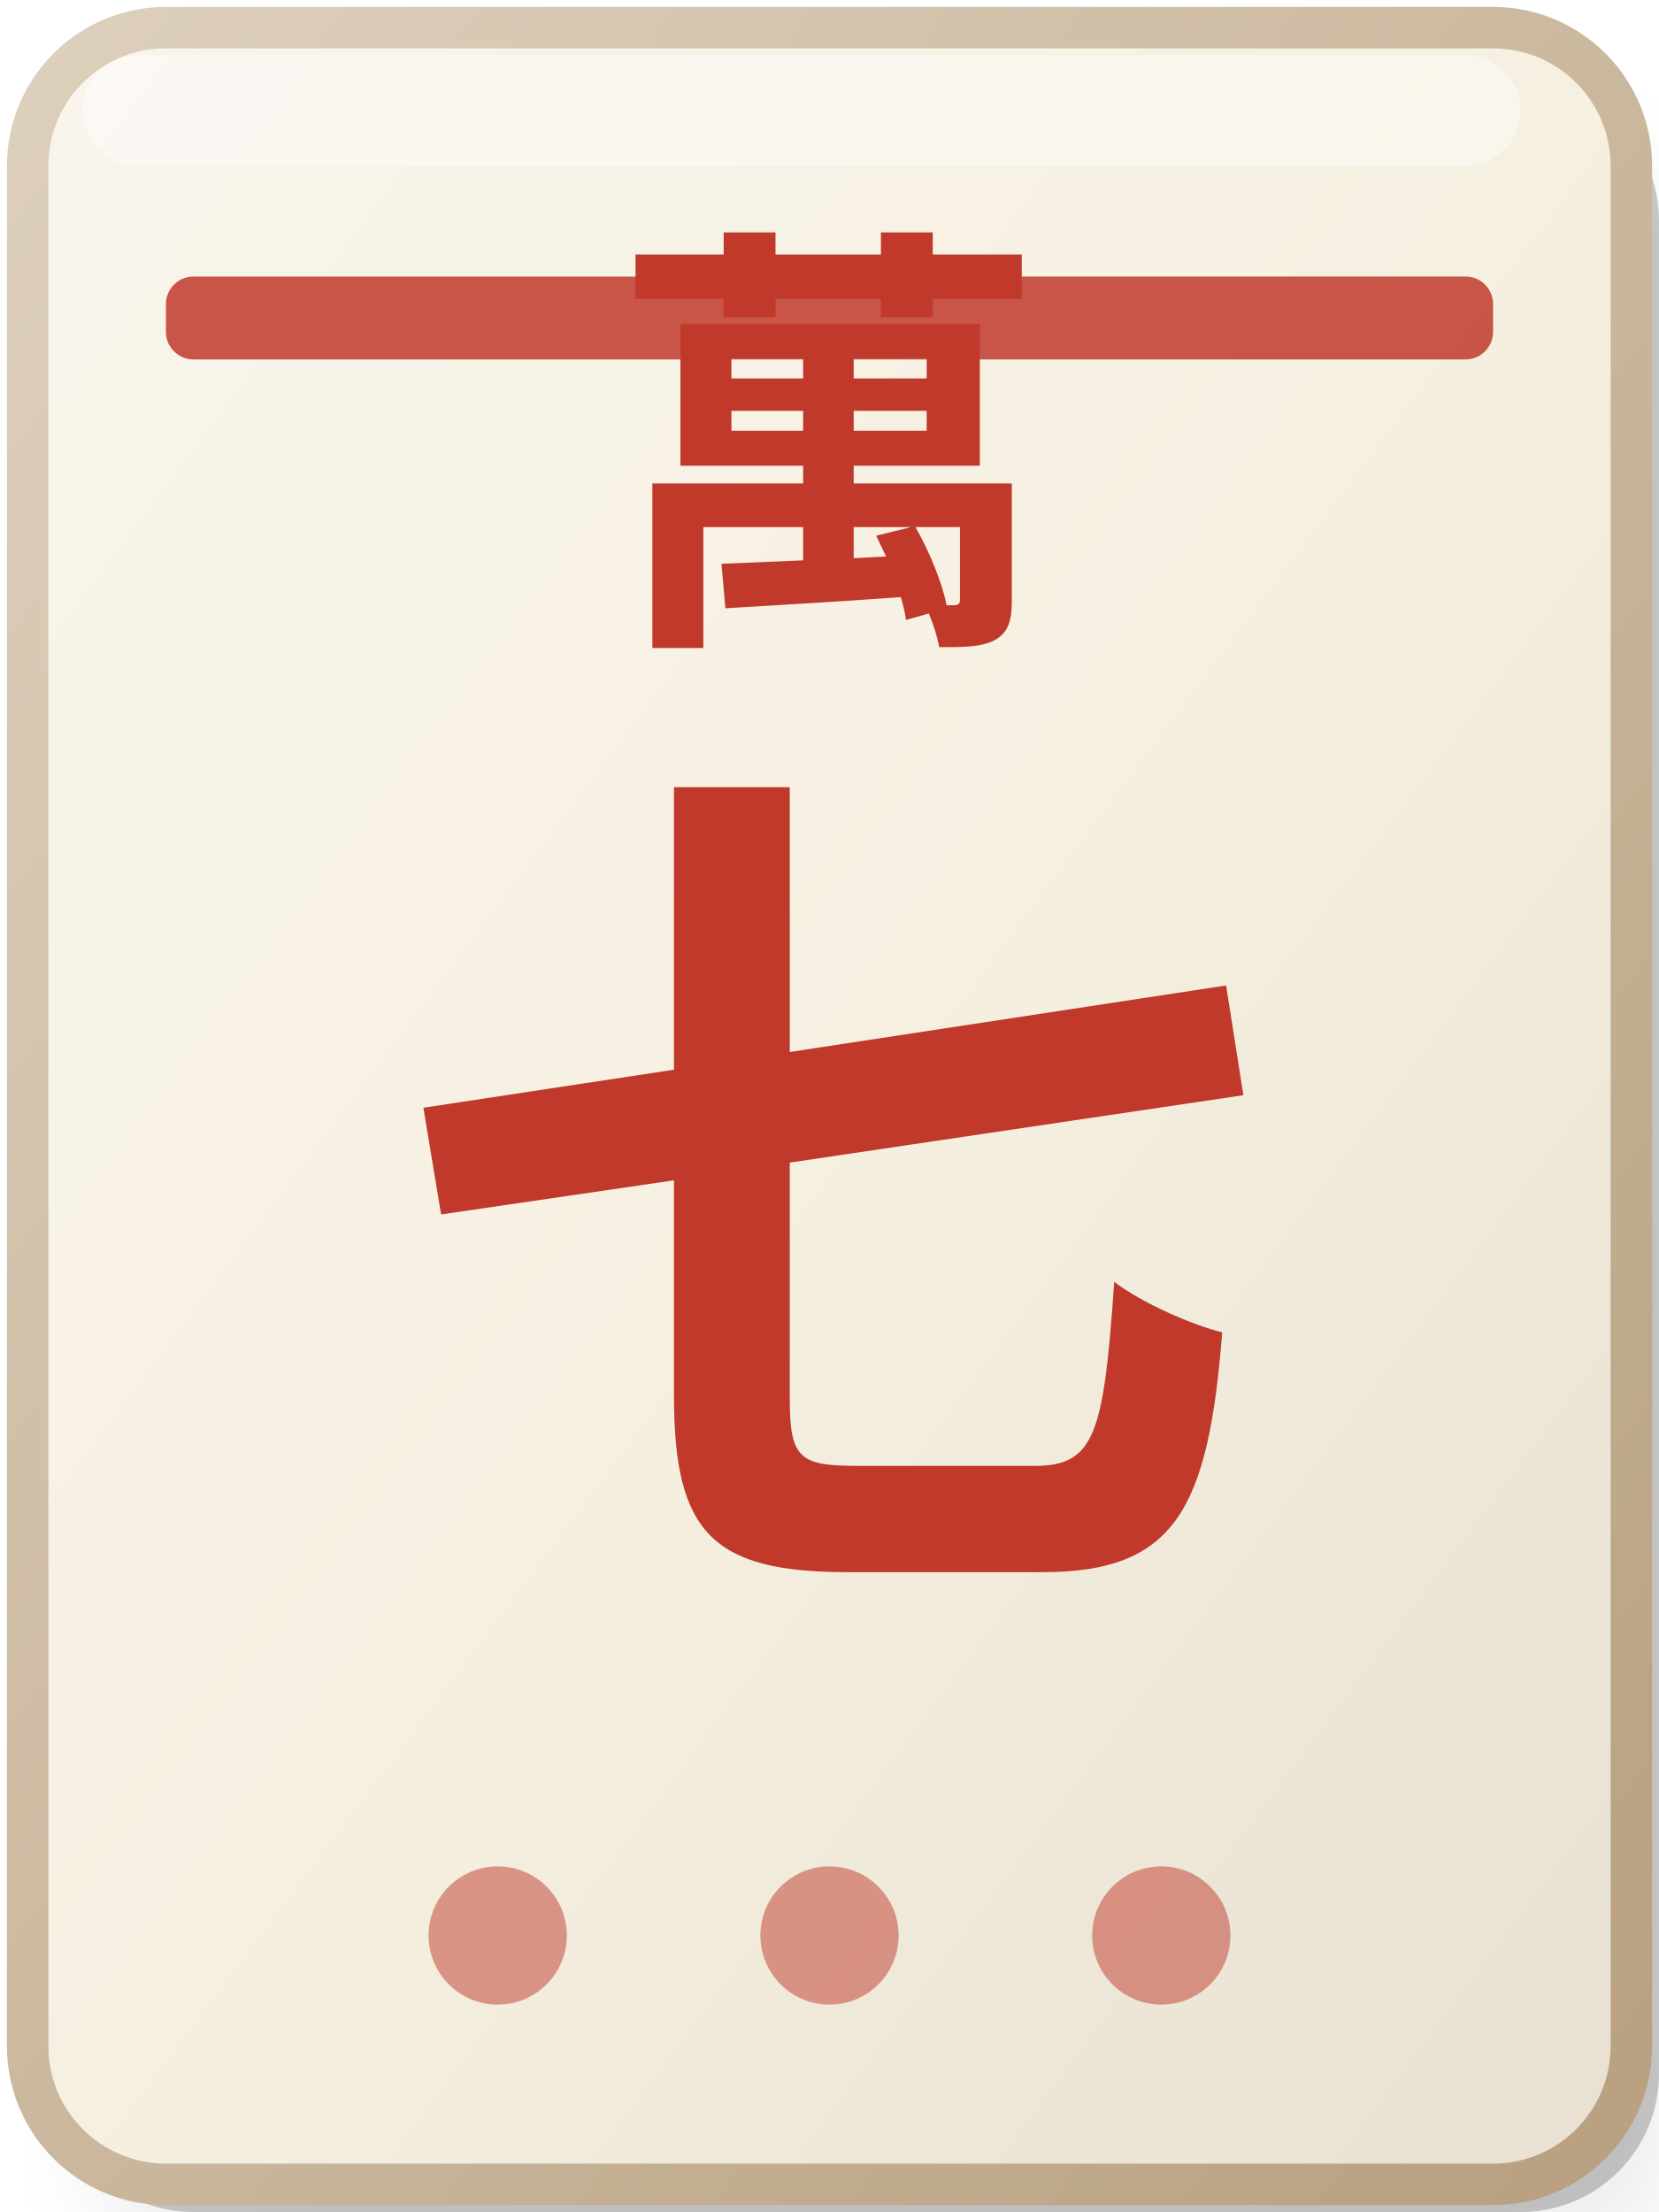
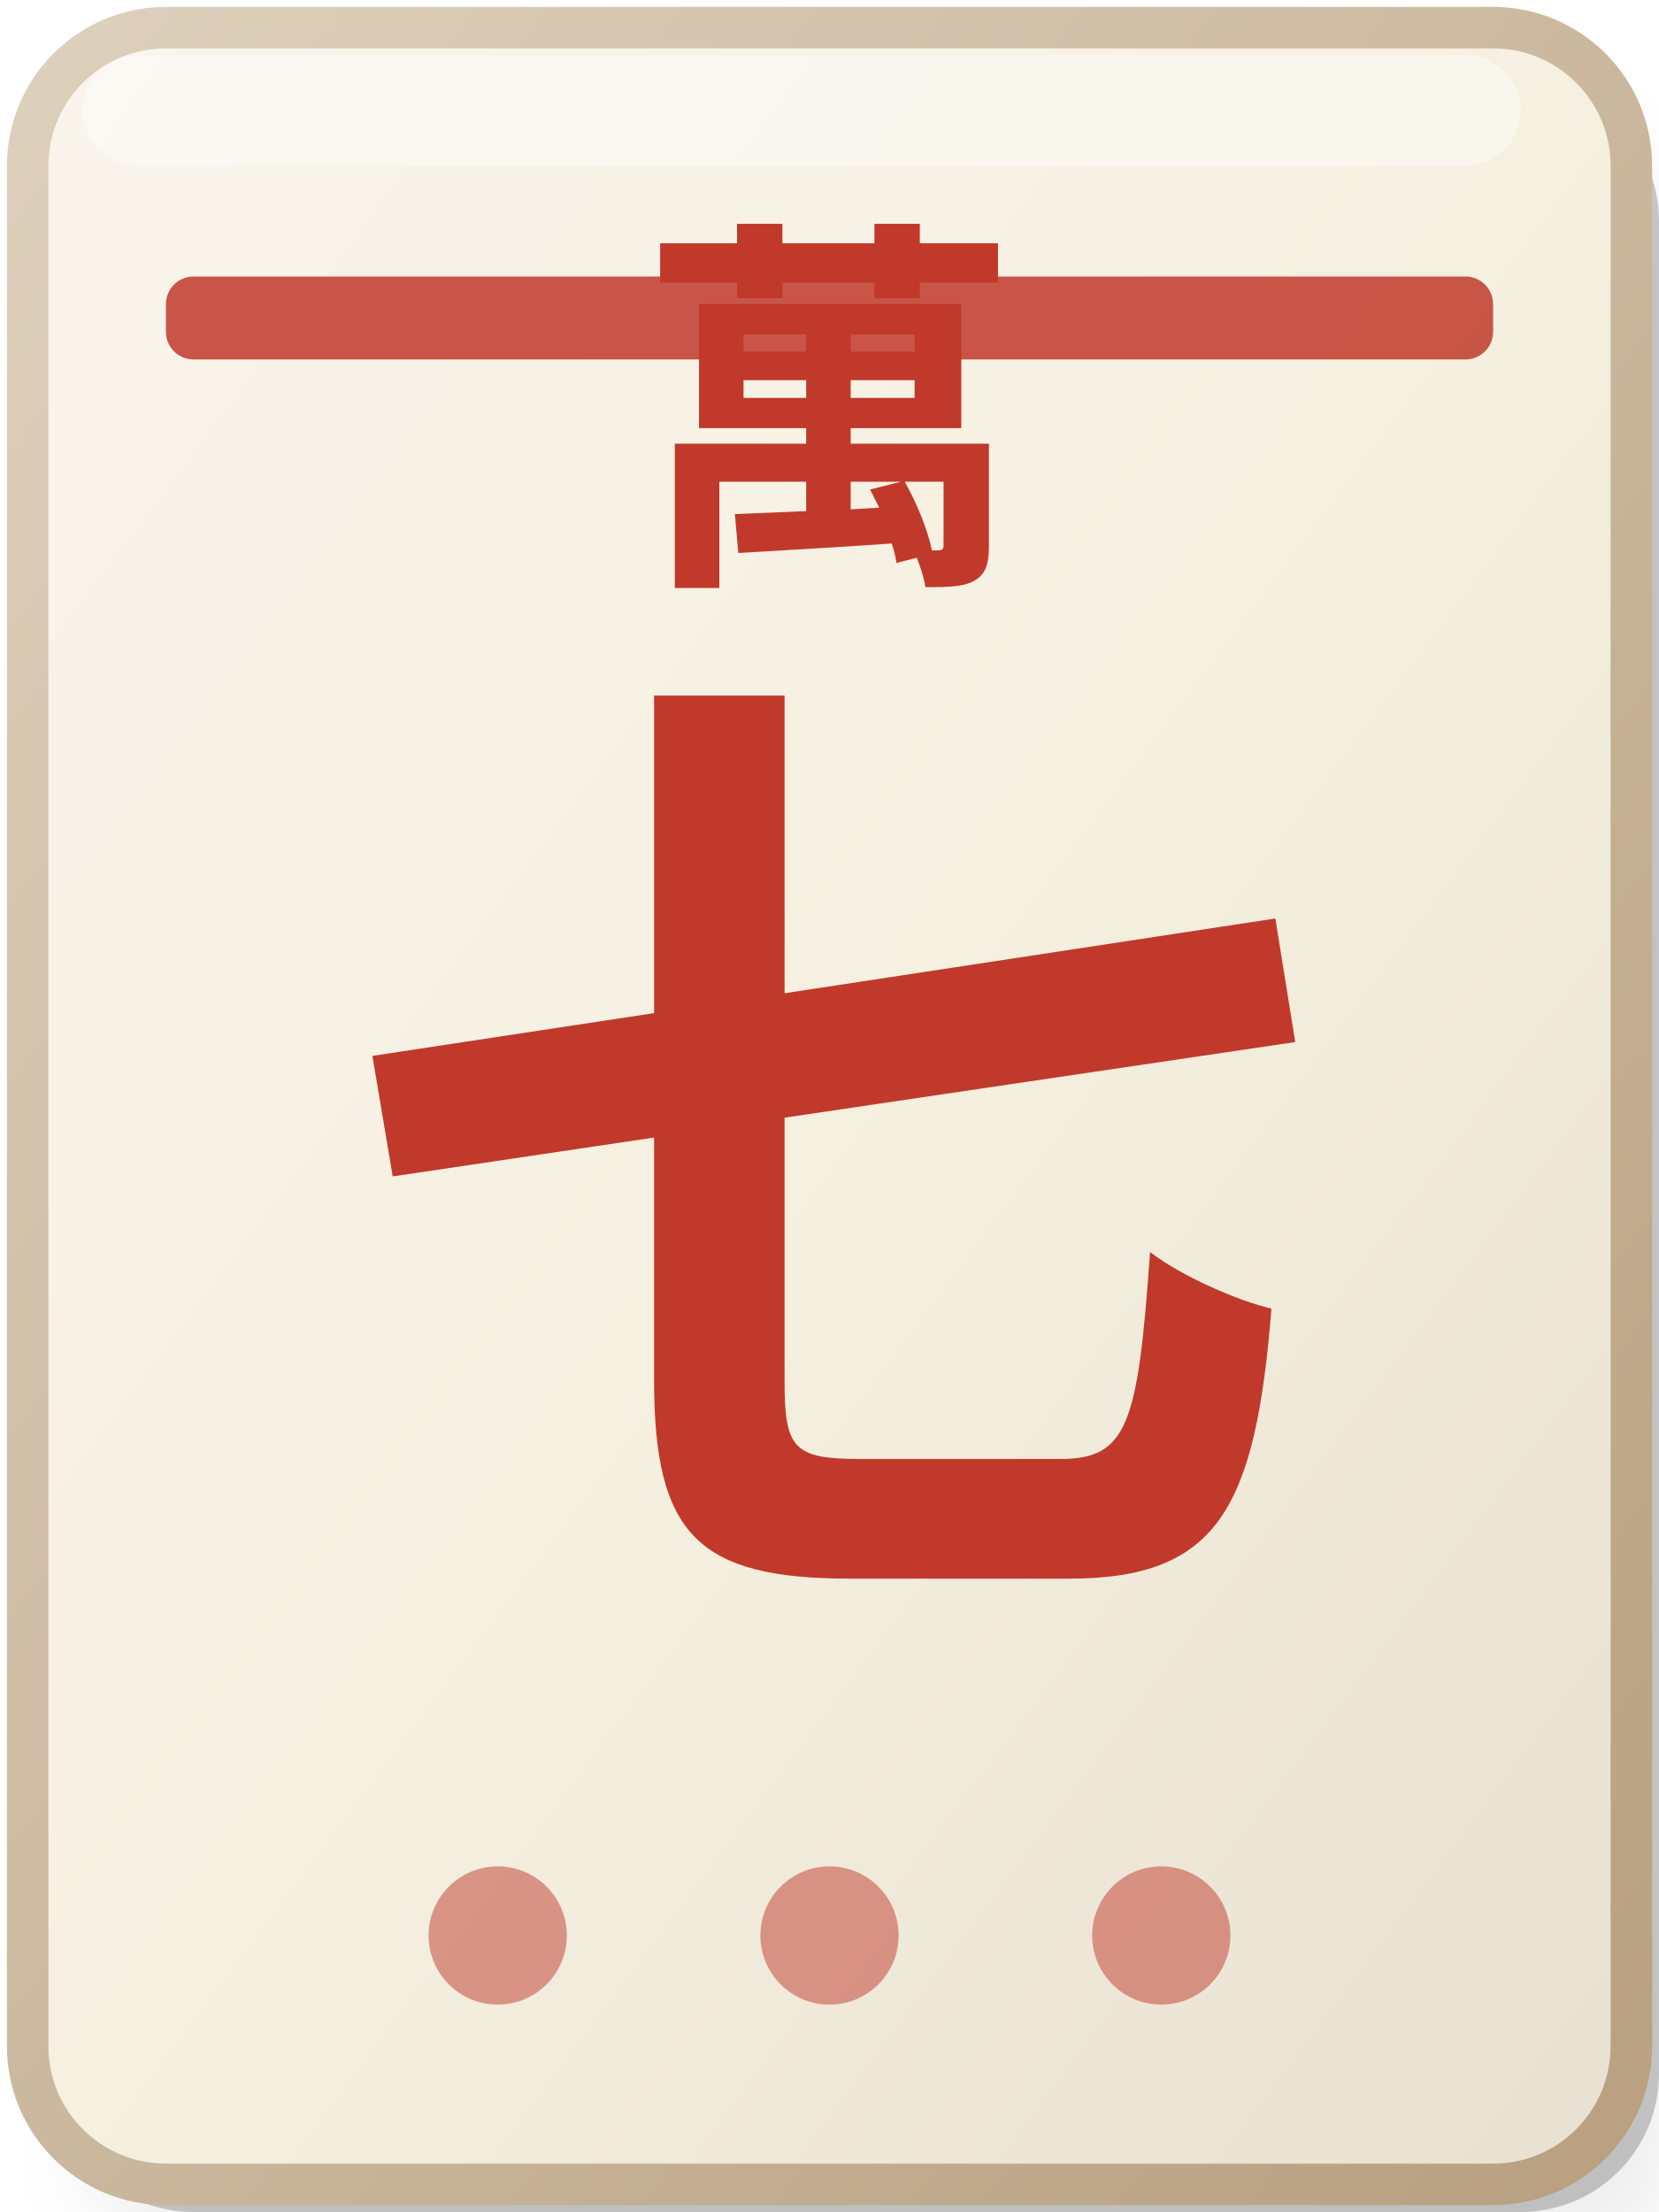
<svg xmlns="http://www.w3.org/2000/svg" width="60" height="80" viewBox="0 0 60 80">
  <defs>
    <filter id="shadow" x="-10%" y="-10%" width="130%" height="140%">
      <feDropShadow dx="1" dy="2" stdDeviation="1.5" flood-color="#00000055" />
    </filter>
    <linearGradient id="face" x1="0%" y1="0%" x2="100%" y2="100%">
      <stop offset="0%" stop-color="#faf5ed" />
      <stop offset="50%" stop-color="#f5f0e0" />
      <stop offset="100%" stop-color="#e8e0d0" />
    </linearGradient>
    <linearGradient id="border" x1="0%" y1="0%" x2="100%" y2="100%">
      <stop offset="0%" stop-color="#ddd0bc" />
      <stop offset="100%" stop-color="#b8a080" />
    </linearGradient>
  </defs>
  <rect x="2" y="3" width="58" height="77" rx="5" fill="#00000033" filter="url(#shadow)" />
  <rect x="1" y="1" width="58" height="78" rx="5" fill="url(#face)" stroke="url(#border)" stroke-width="1.5" />
  <rect x="3" y="2" width="52" height="4" rx="2" fill="rgba(255,255,255,0.4)" />
  <rect x="6" y="10" width="48" height="3" rx="1" fill="#c0392b" opacity="0.85" />
-   <text x="30" y="22" text-anchor="middle" font-family="Noto Sans TC, sans-serif" font-size="16" fill="#c0392b" font-weight="700">萬</text>
-   <text x="30" y="55" text-anchor="middle" font-family="Noto Sans TC, sans-serif" font-size="32" fill="#c0392b" font-weight="900">七</text>
+   <text x="30" y="20" text-anchor="middle" font-family="Noto Sans TC, sans-serif" font-size="14" fill="#c0392b" font-weight="700">萬</text>
+   <text x="30" y="55" text-anchor="middle" font-family="Noto Sans TC, sans-serif" font-size="36" fill="#c0392b" font-weight="900">七</text>
  <circle cx="18" cy="70" r="2.5" fill="#c0392b" opacity="0.5" />
  <circle cx="30" cy="70" r="2.5" fill="#c0392b" opacity="0.5" />
  <circle cx="42" cy="70" r="2.5" fill="#c0392b" opacity="0.5" />
</svg>
